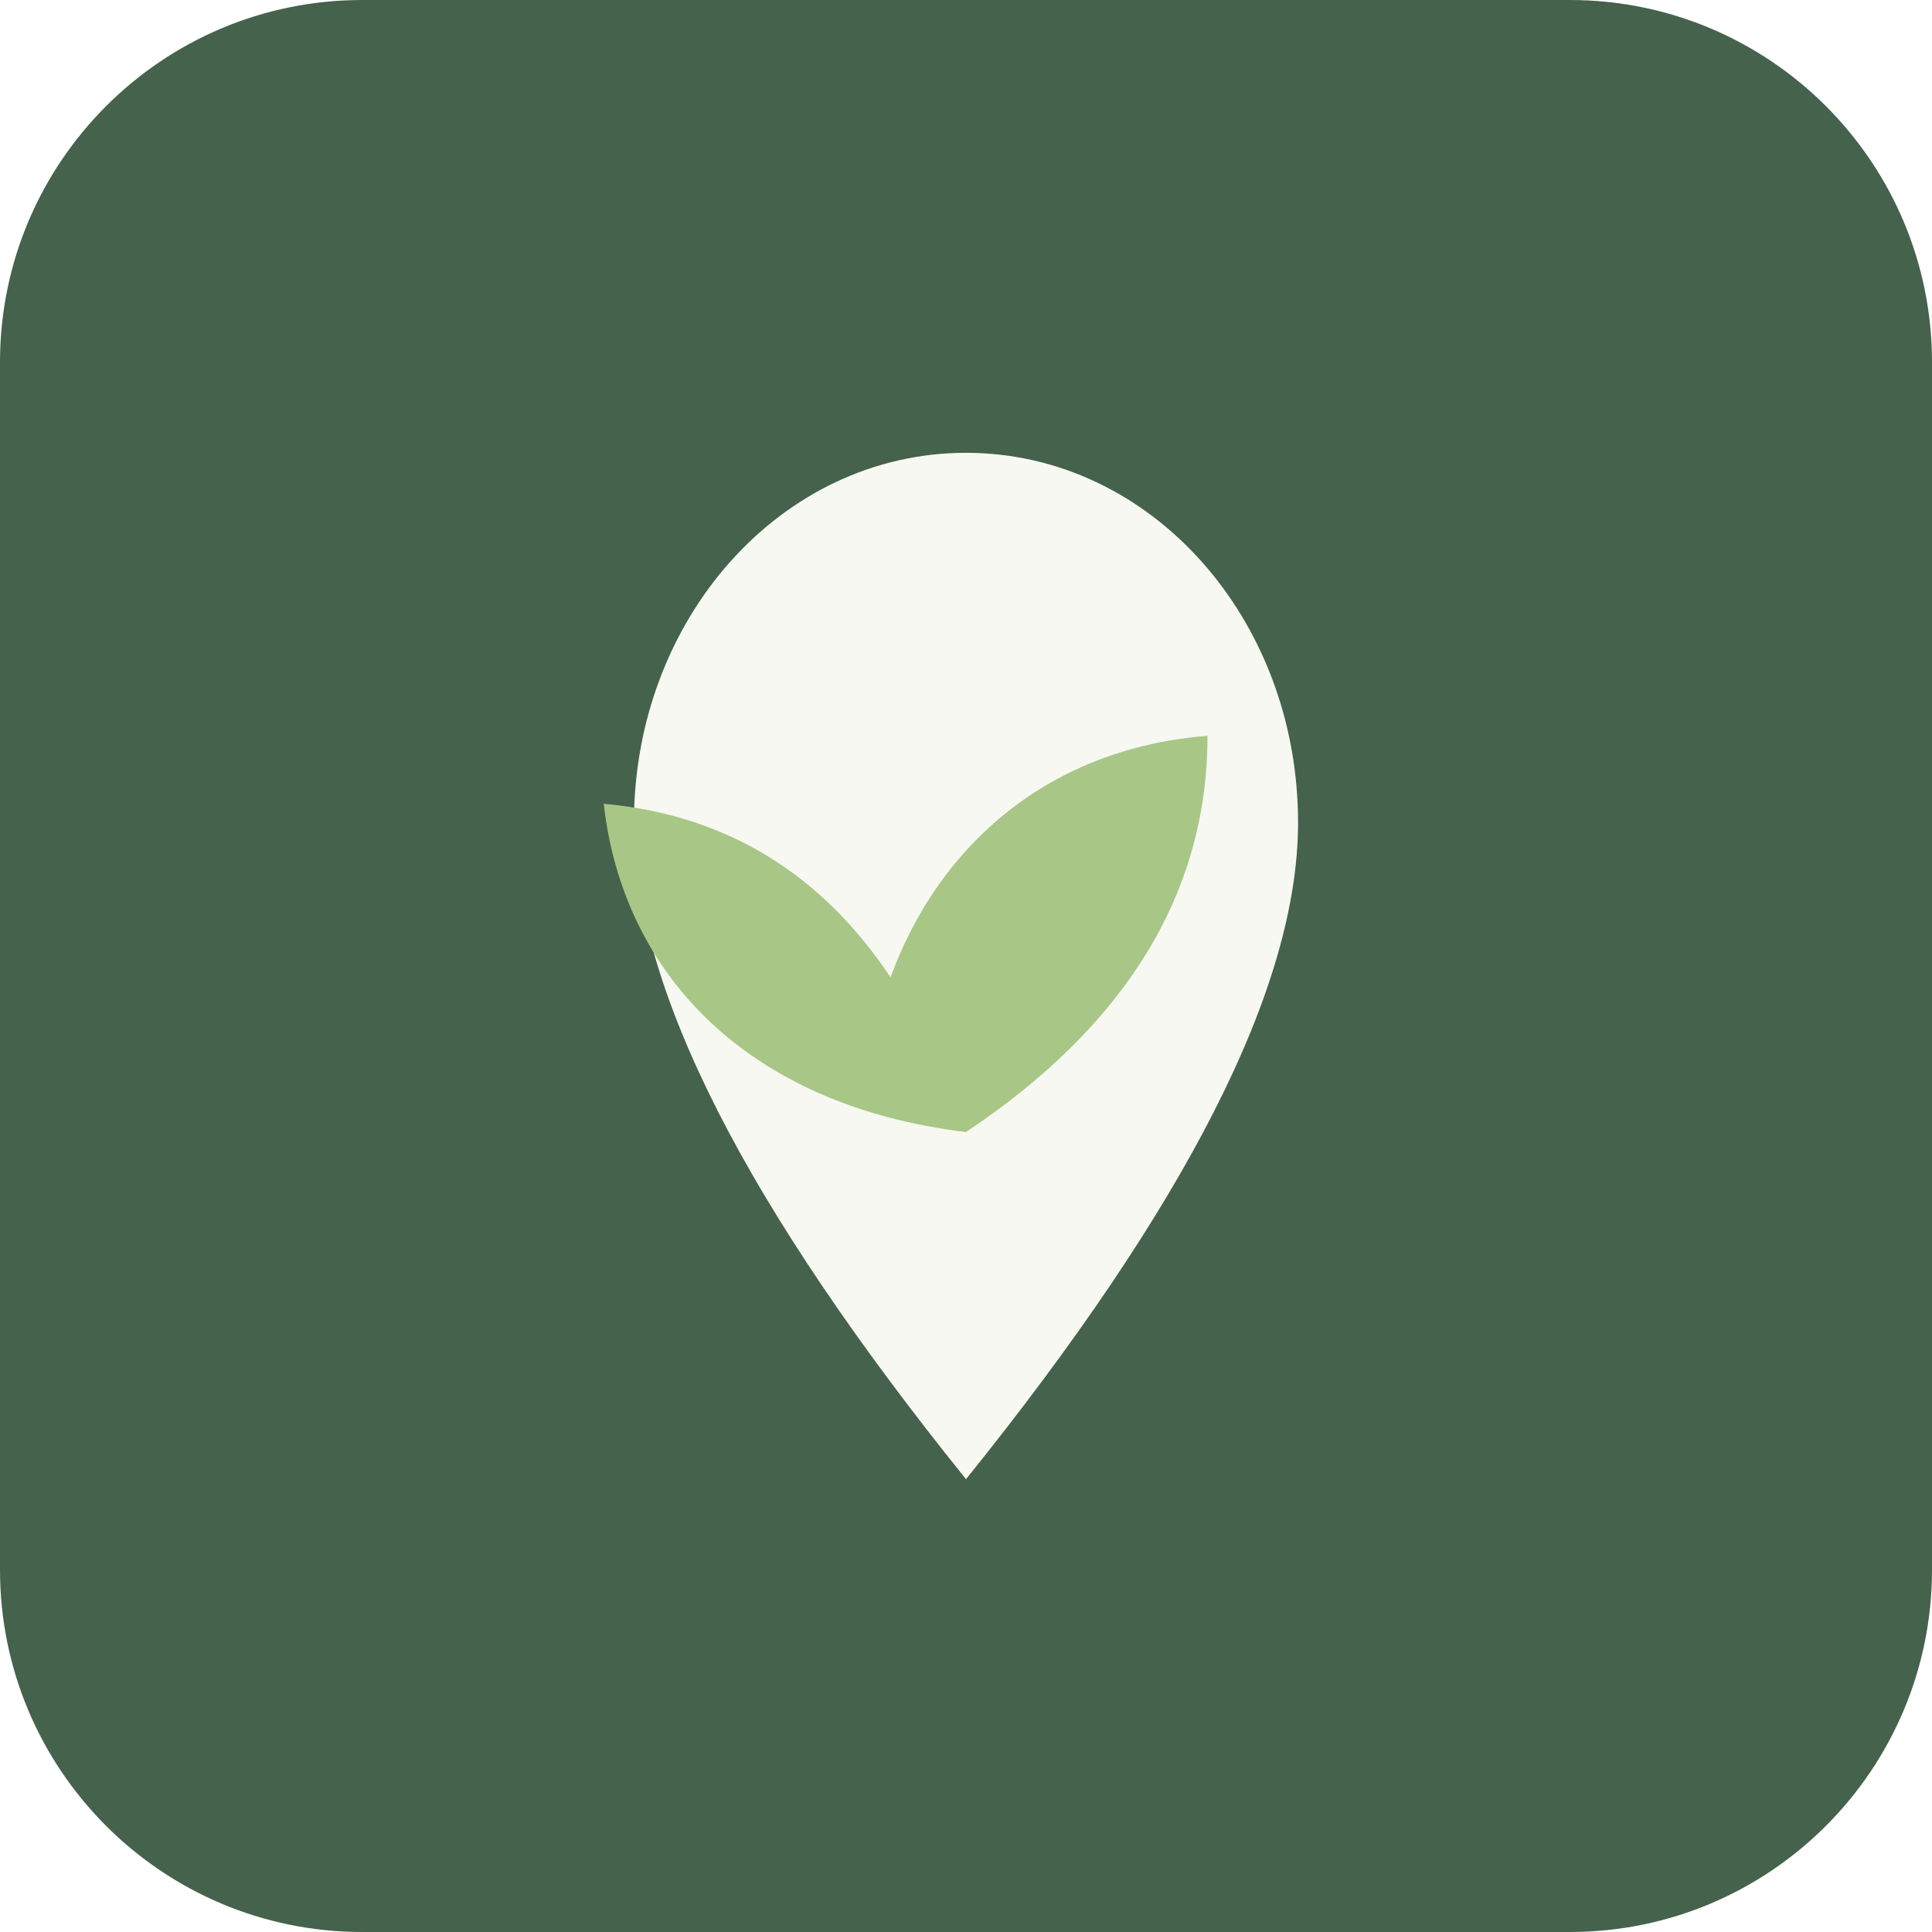
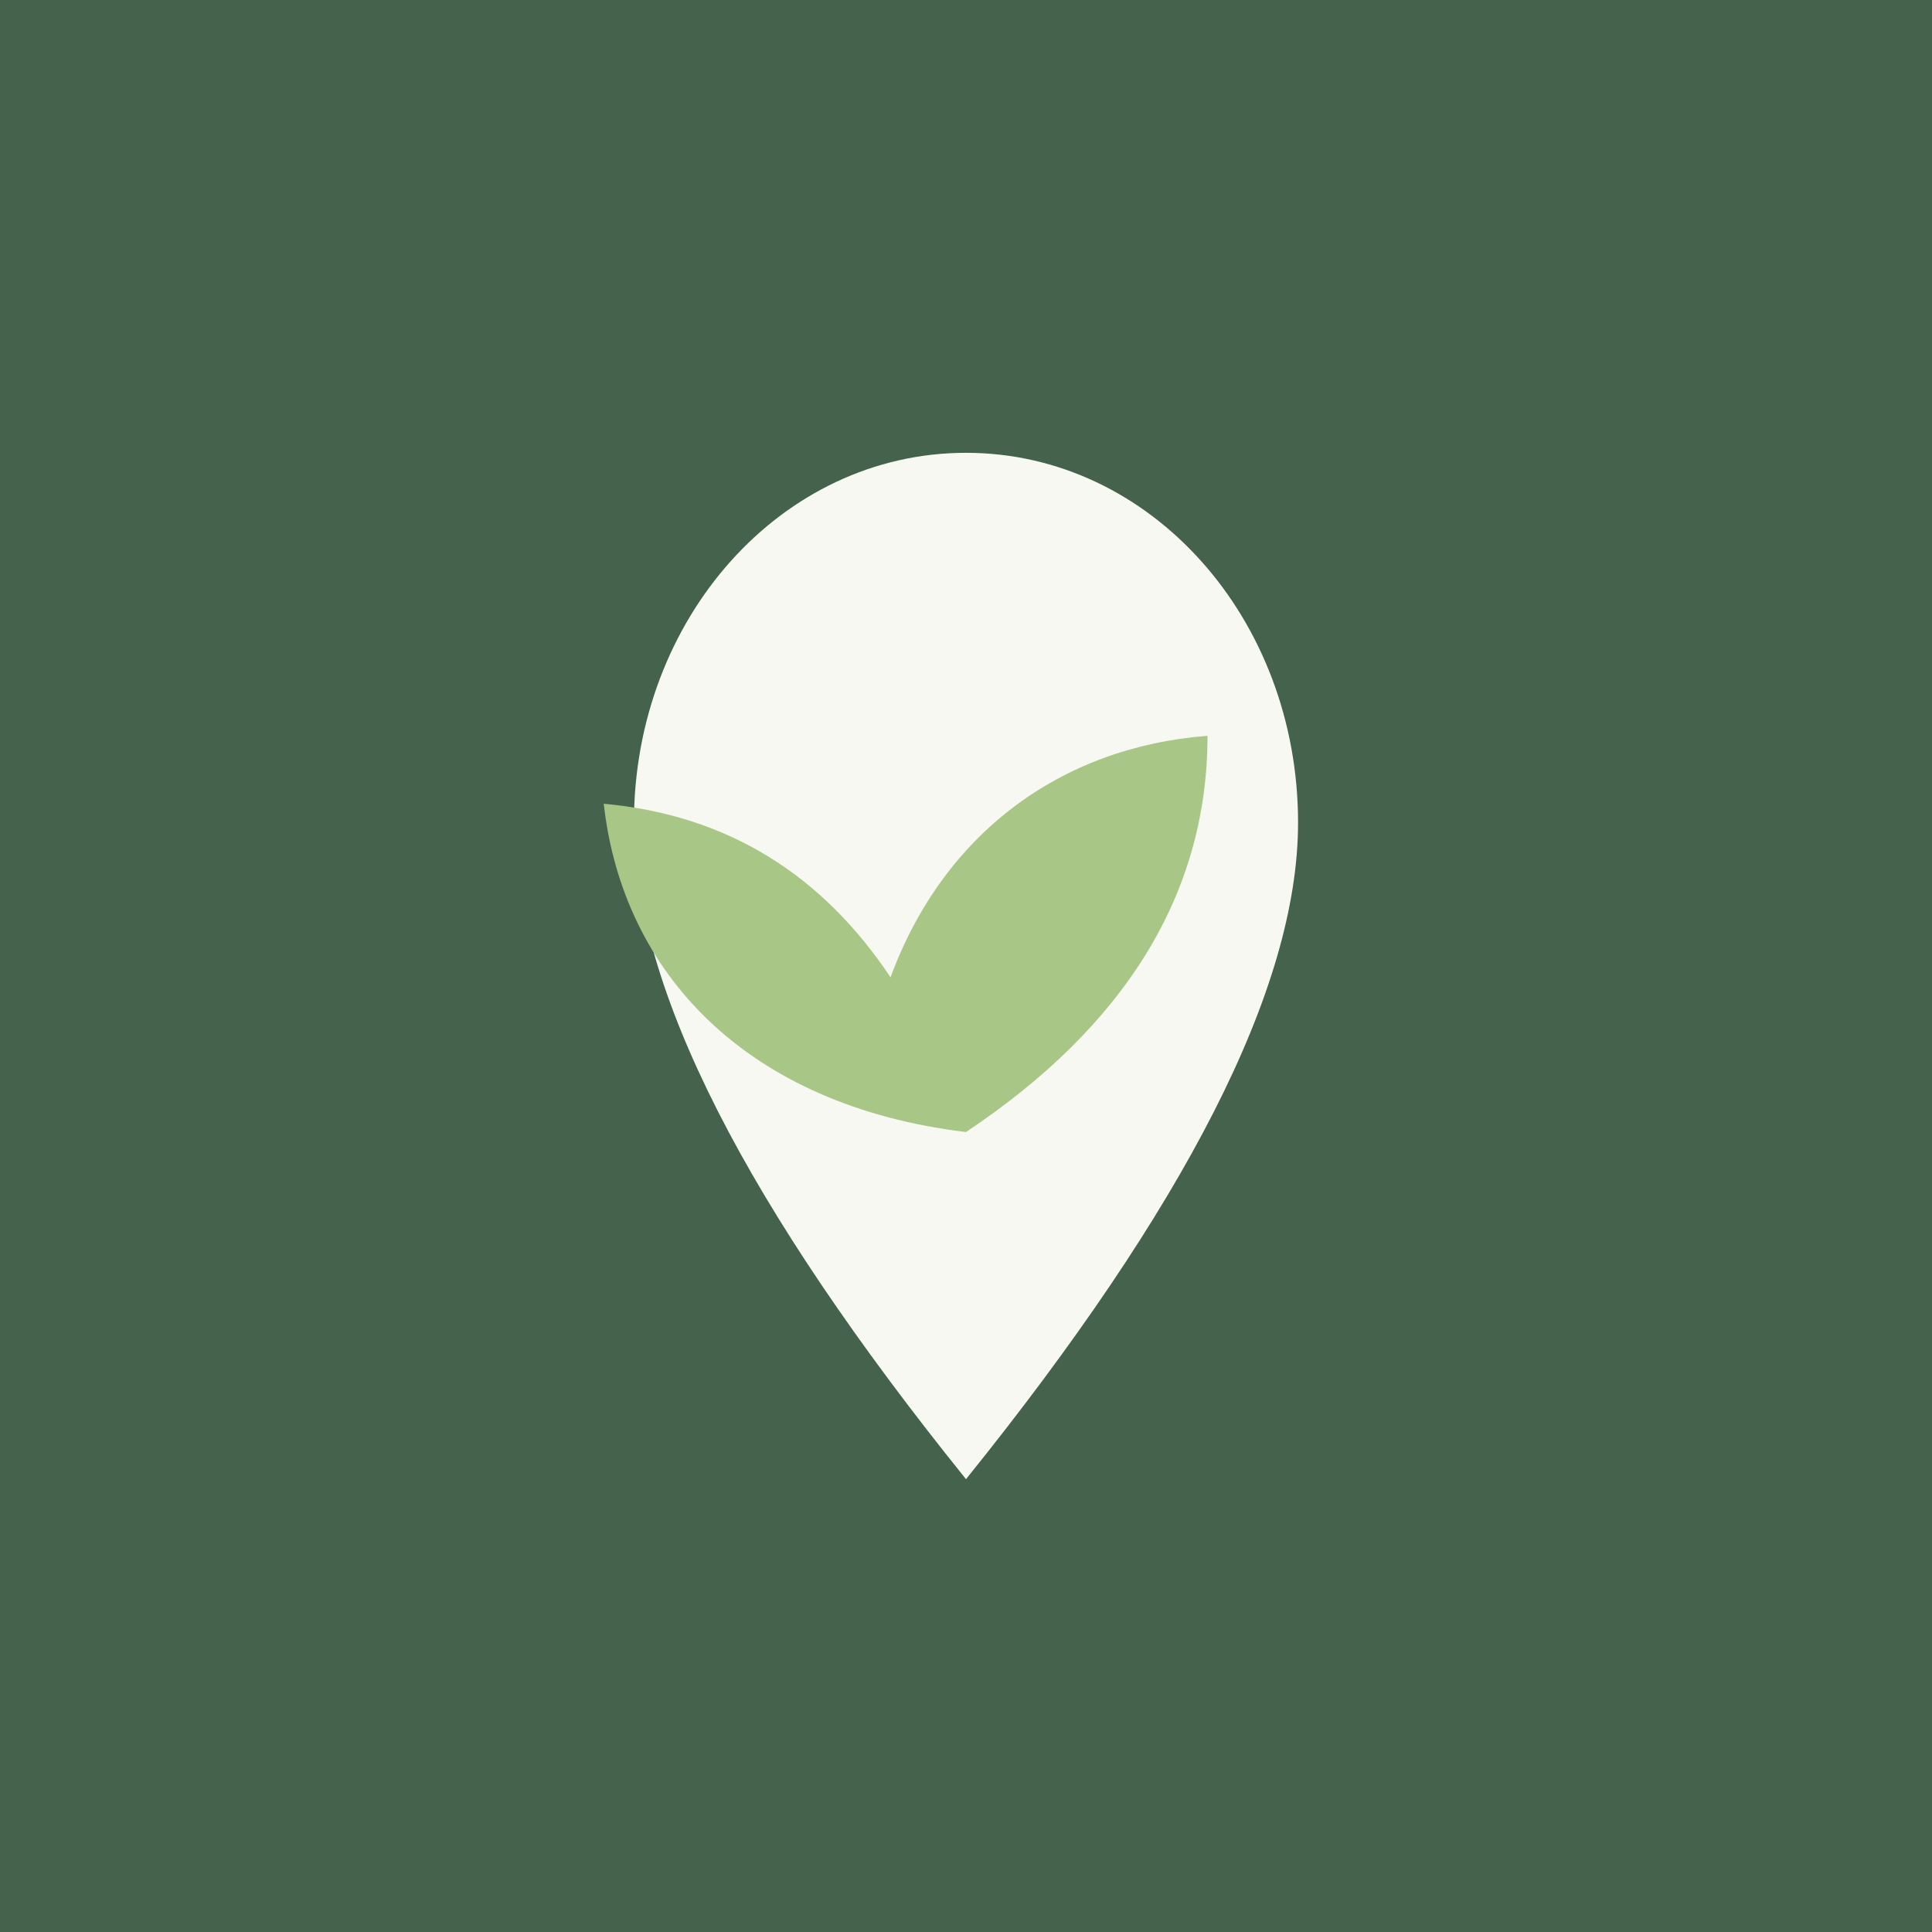
<svg xmlns="http://www.w3.org/2000/svg" viewBox="0 0 512 512">
-   <rect width="512" height="512" rx="96" fill="#45624c" />
+   <rect width="512" height="512" fill="#45624c" />
  <path d="M256 392c-58-72-88-130-88-174 0-54 39-98 88-98s88 44 88 98c0 44-30 102-88 174z" fill="#f6f8f1" />
  <path d="M256 300c42-28 64-63 64-105-39 3-70 26-84 64-18-27-43-43-76-46 5 45 38 80 96 87z" fill="#a8c686" />
</svg>
